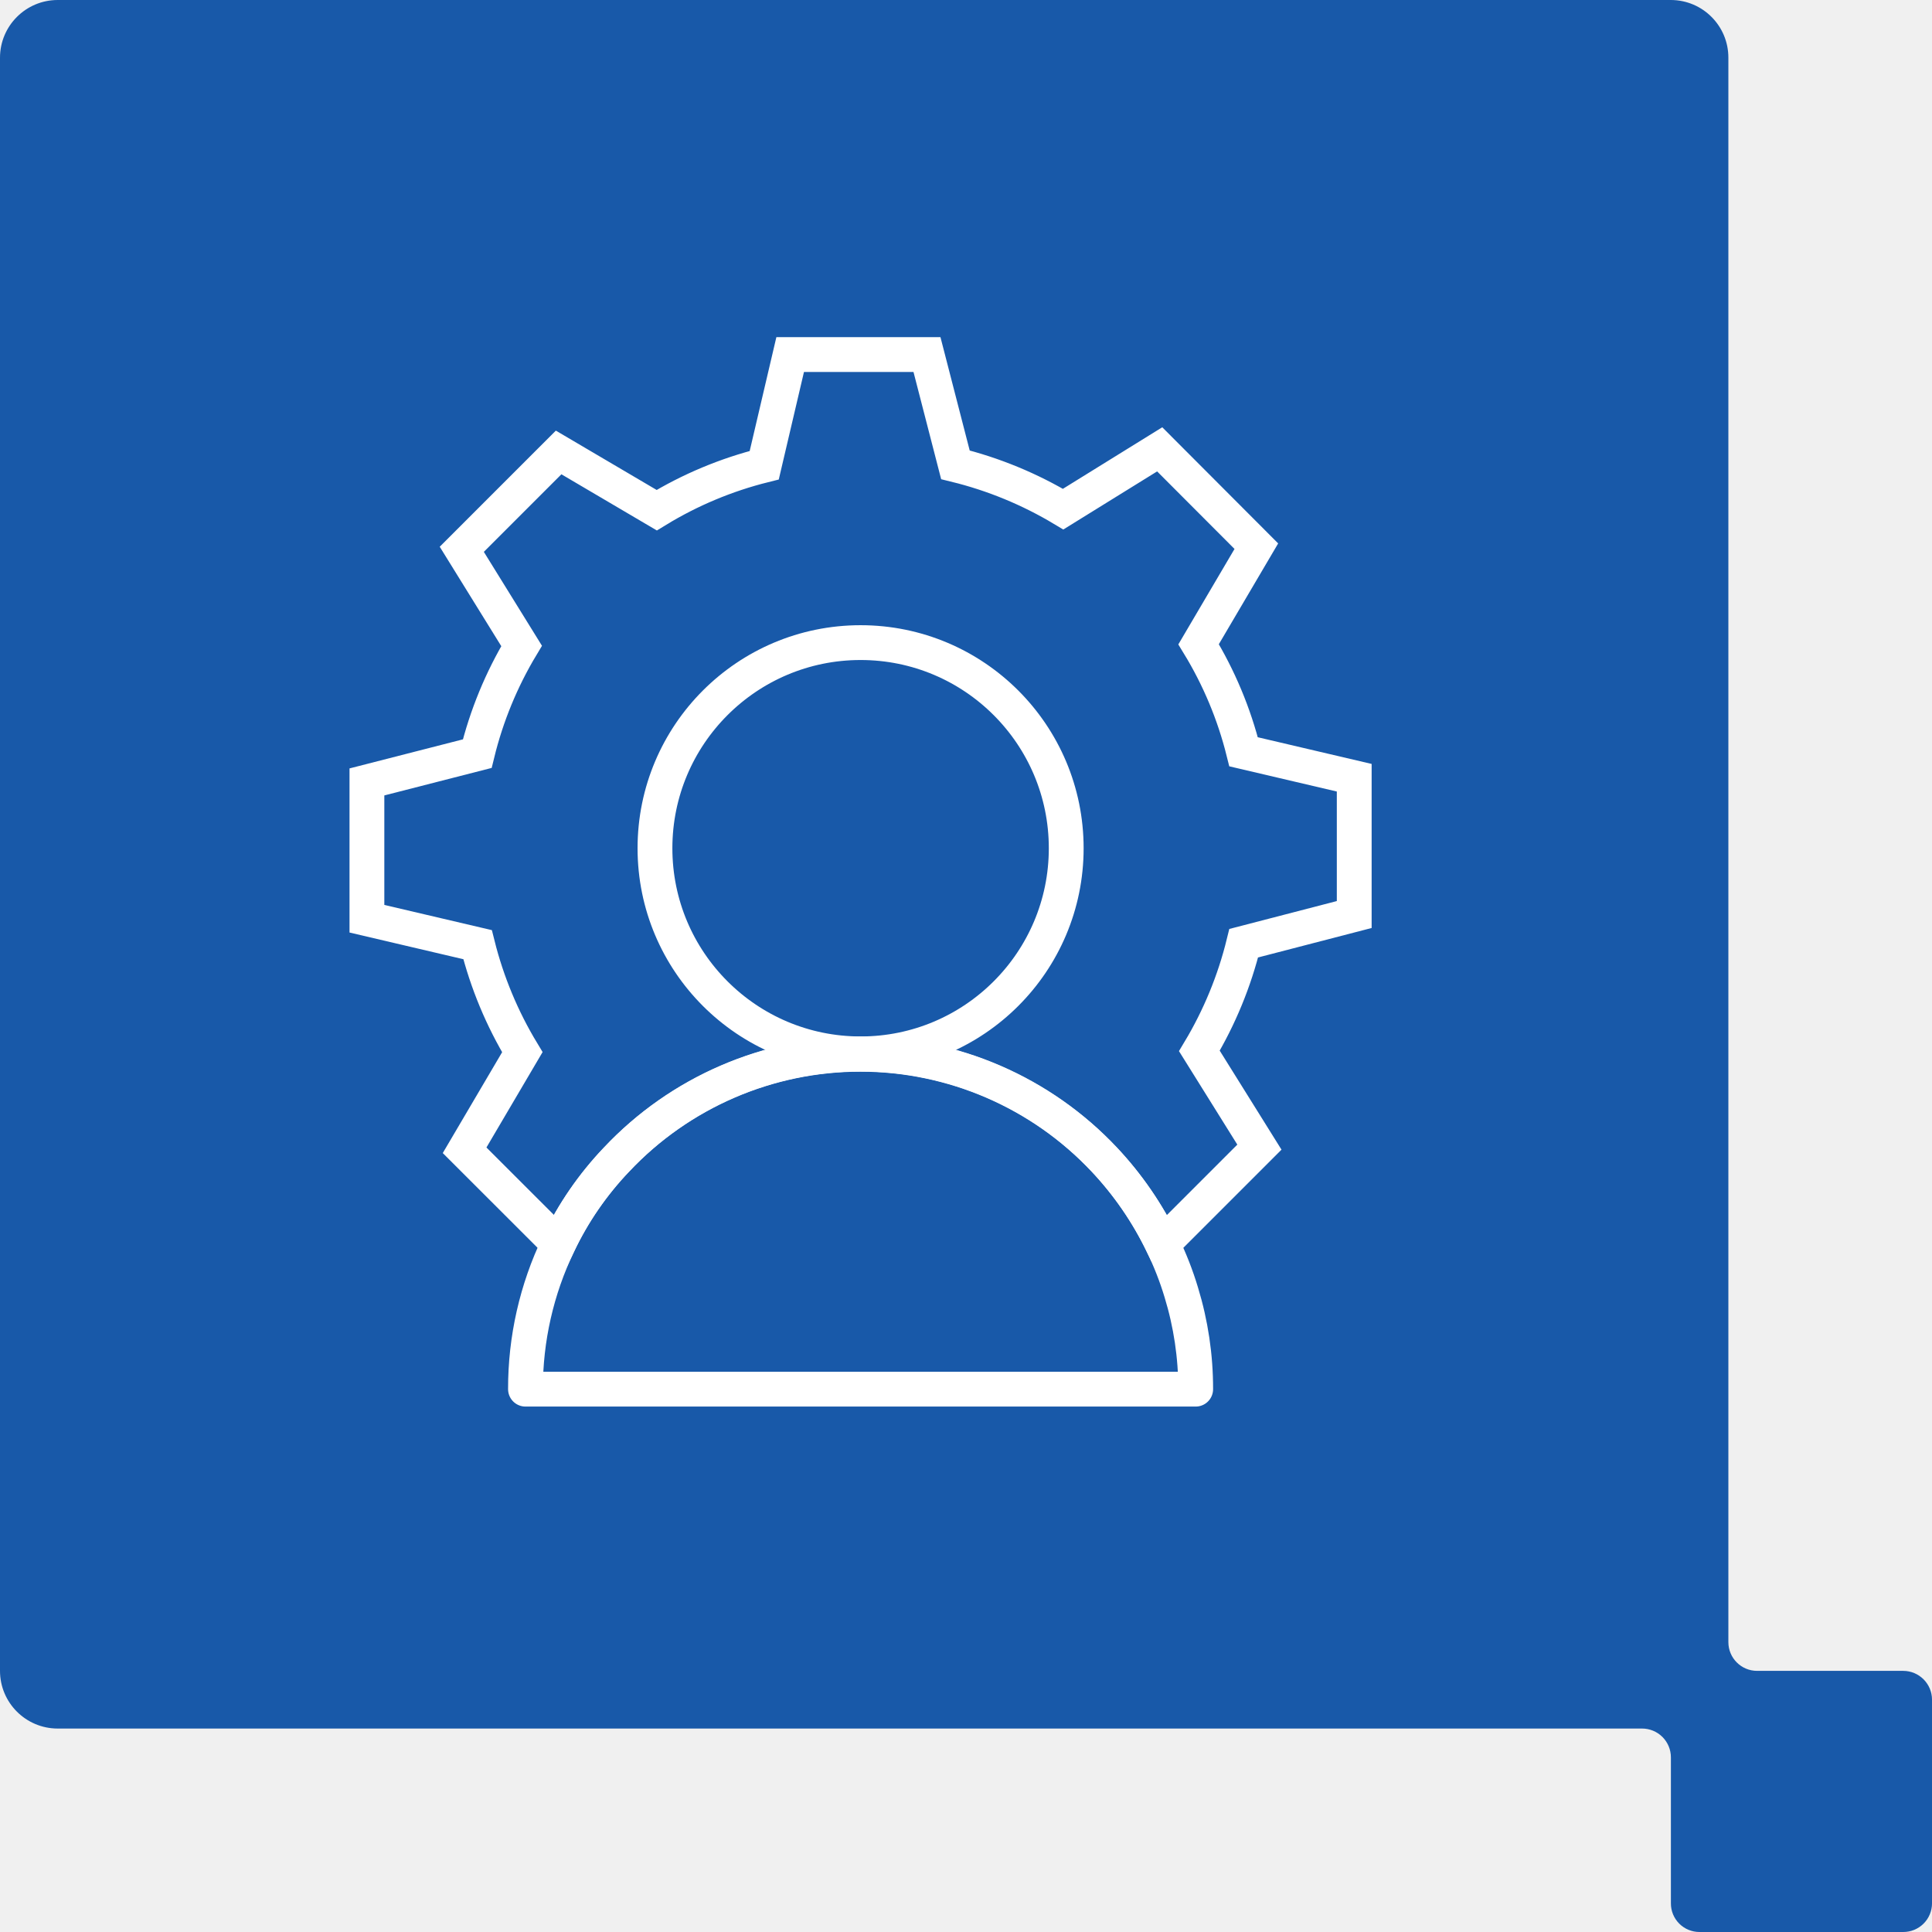
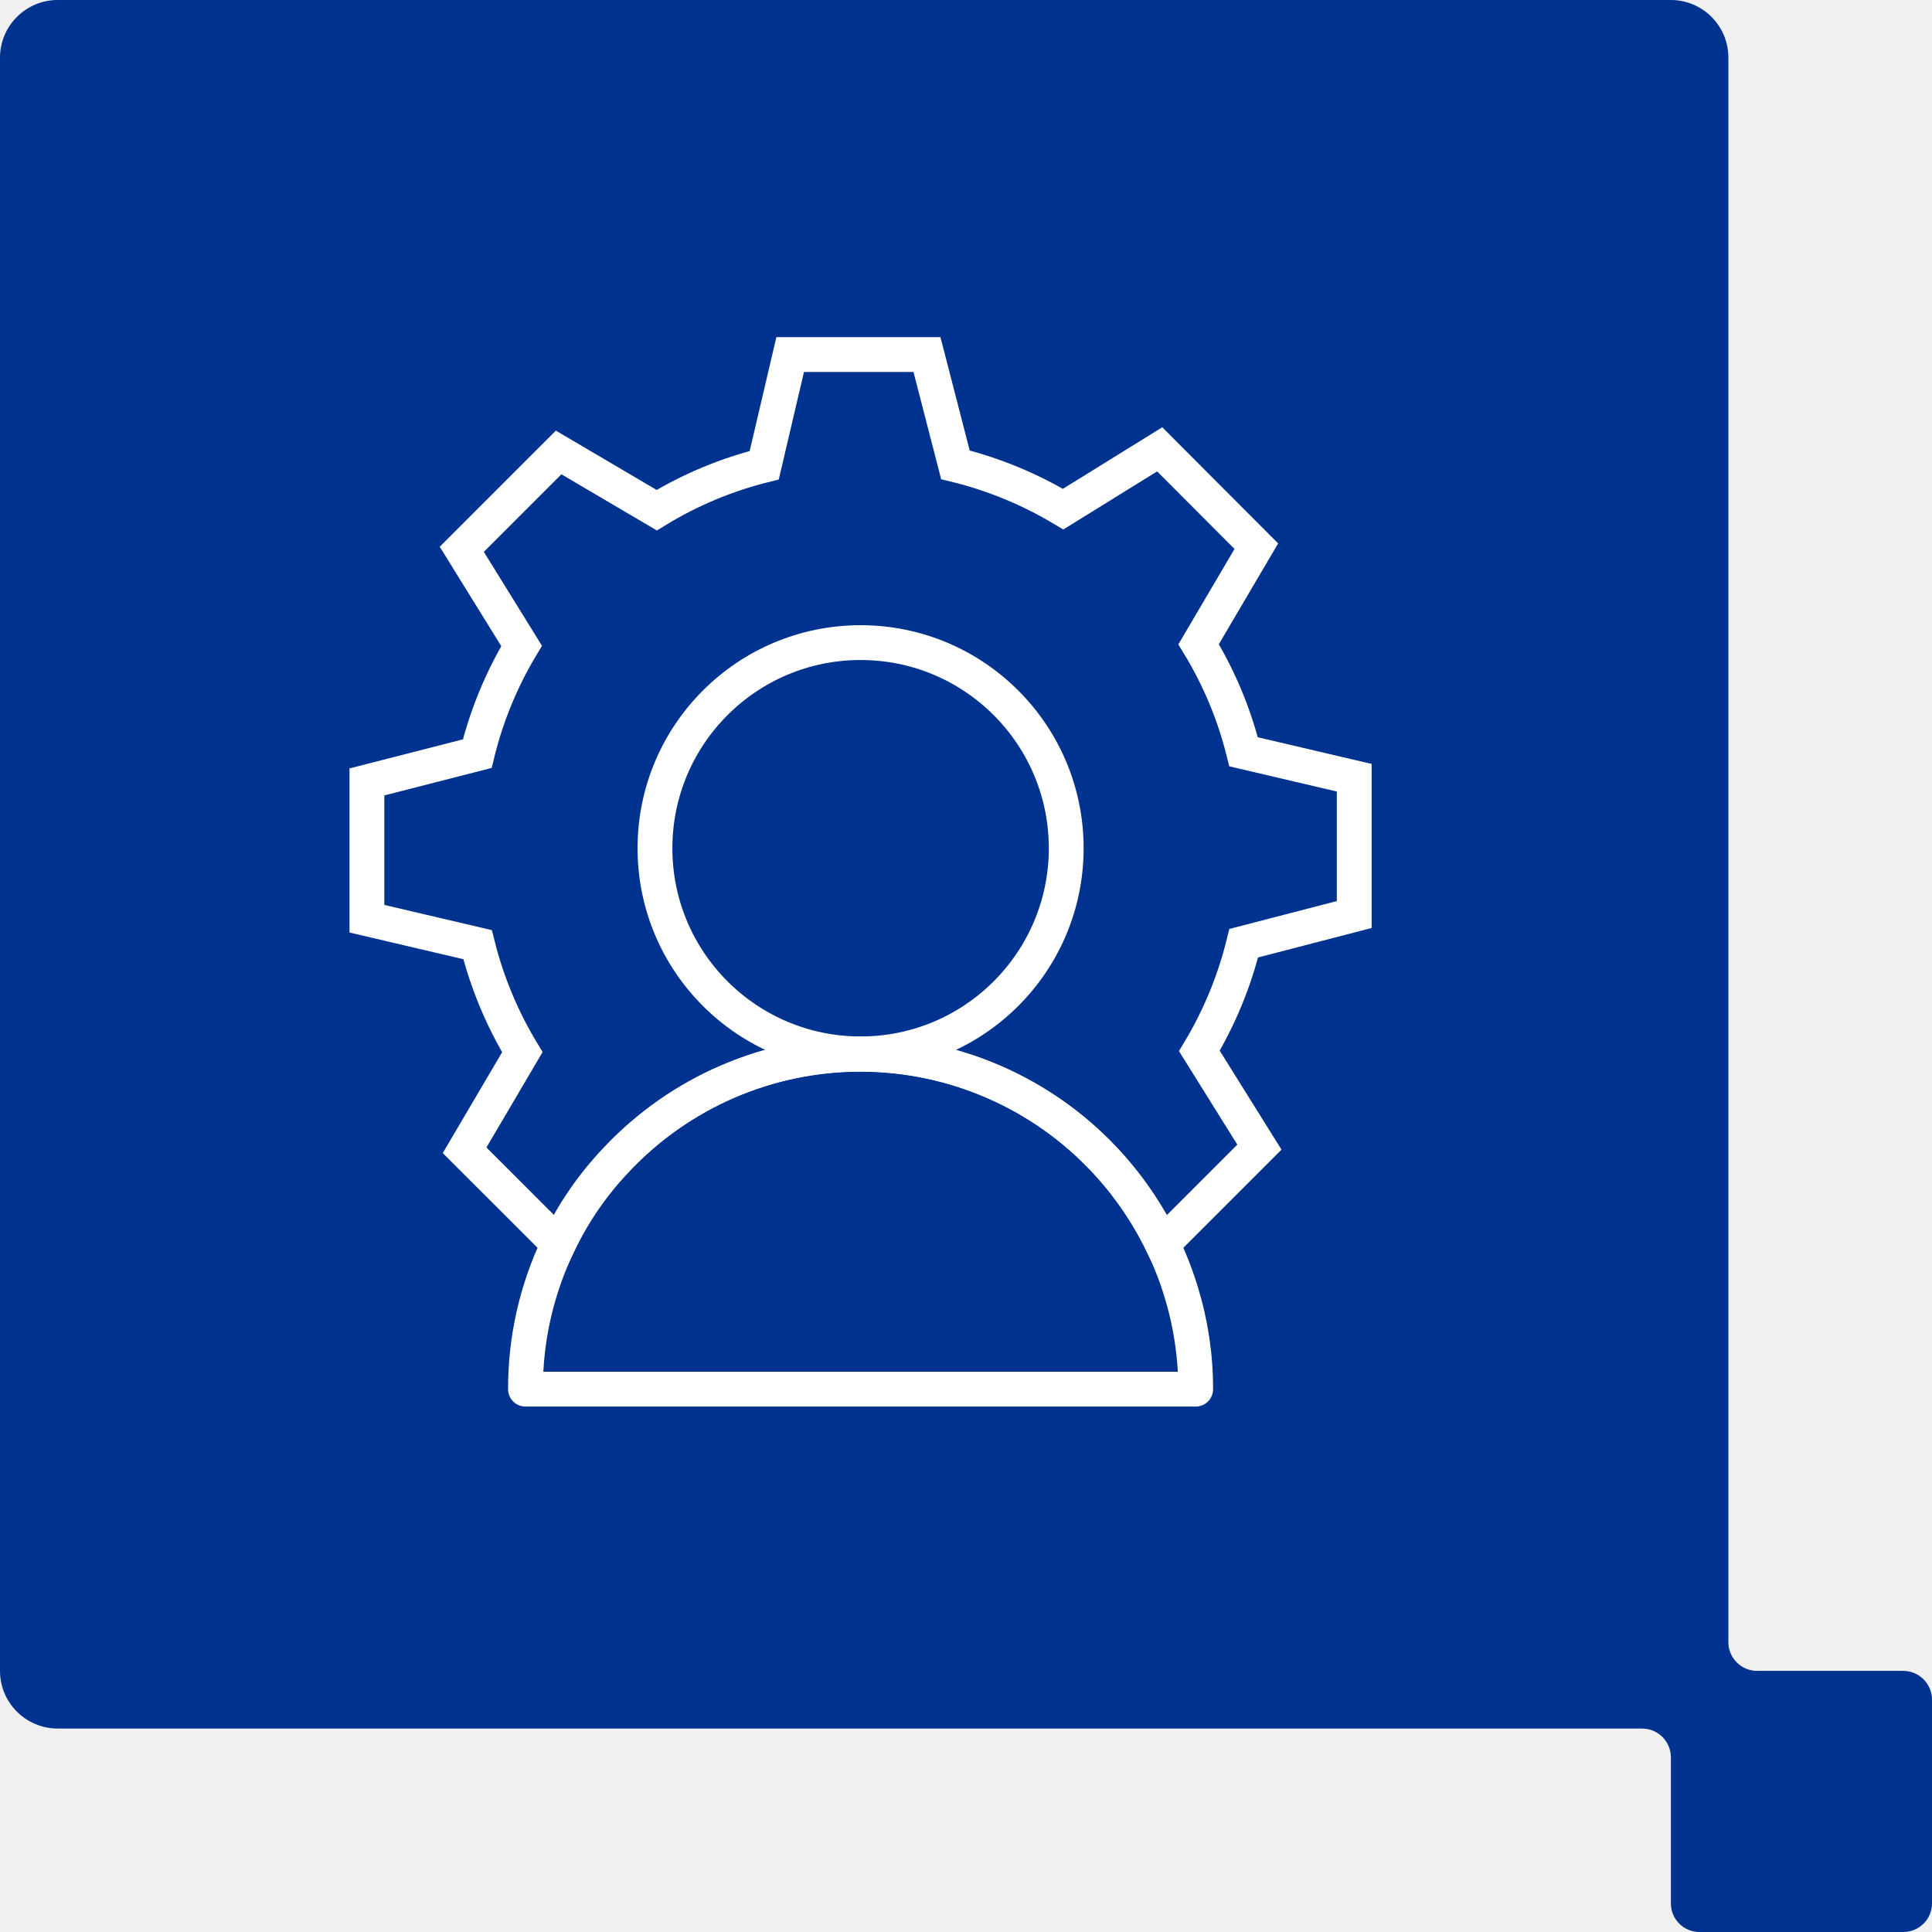
<svg xmlns="http://www.w3.org/2000/svg" width="111" height="111" viewBox="0 0 111 111">
  <g id="Group_1204" data-name="Group 1204" transform="translate(0 -1069)">
-     <path id="Path_273" data-name="Path 273" d="M164.758,274.233h-8.39a1.65,1.65,0,0,1-1.649-1.65V181.55a3.311,3.311,0,0,0-3.3-3.314H58.73a3.318,3.318,0,0,0-3.312,3.314v92.683a3.316,3.316,0,0,0,3.312,3.314h91.024a1.655,1.655,0,0,1,1.663,1.657v8.386a1.639,1.639,0,0,0,1.642,1.646h11.7a1.649,1.649,0,0,0,1.66-1.646v-11.7a1.659,1.659,0,0,0-1.66-1.657" transform="translate(-55.418 890.764)" fill="#1859A9" />
+     <path id="Path_273" data-name="Path 273" d="M164.758,274.233h-8.39a1.65,1.65,0,0,1-1.649-1.65V181.55a3.311,3.311,0,0,0-3.3-3.314H58.73a3.318,3.318,0,0,0-3.312,3.314v92.683a3.316,3.316,0,0,0,3.312,3.314h91.024a1.655,1.655,0,0,1,1.663,1.657v8.386a1.639,1.639,0,0,0,1.642,1.646h11.7a1.649,1.649,0,0,0,1.66-1.646v-11.7a1.659,1.659,0,0,0-1.66-1.657" transform="translate(-55.418 890.764)" fill="#00328F" />
    <g id="RICOH_managed_services_001" data-name="RICOH_managed services_001" transform="translate(-91.919 979.871)">
      <circle id="Ellipse_4" data-name="Ellipse 4" cx="11.814" cy="11.814" r="11.814" transform="translate(129.549 126.049)" fill="none" stroke="#fff" stroke-miterlimit="10" stroke-width="2" />
      <path id="Path_994" data-name="Path 994" d="M169.724,141.672v-7.86l-6.357-1.49a22.119,22.119,0,0,0-2.584-6.177l3.317-5.636-5.552-5.564L153,118.381a22.412,22.412,0,0,0-6.189-2.548l-1.634-6.333h-7.86l-1.49,6.357a22.118,22.118,0,0,0-6.177,2.584l-5.636-3.317-5.564,5.564,3.437,5.552a22.261,22.261,0,0,0-2.548,6.189L113,134.053v7.86l6.357,1.49a22.453,22.453,0,0,0,2.572,6.177l-3.317,5.636L124,160.6a18.584,18.584,0,0,1,3.341-4.855,19.238,19.238,0,0,1,28.026,0A19.4,19.4,0,0,1,158.7,160.6h.012l5.564-5.564-3.449-5.528a22.412,22.412,0,0,0,2.548-6.189Z" transform="translate(0 0)" fill="none" stroke="#fff" stroke-miterlimit="10" stroke-width="2" fill-rule="evenodd" />
      <path id="Path_995" data-name="Path 995" d="M227.305,463.241H188.8a19.124,19.124,0,0,1,1.887-8.328,18.583,18.583,0,0,1,3.341-4.855,19.238,19.238,0,0,1,28.026,0,19.4,19.4,0,0,1,3.341,4.855,18.317,18.317,0,0,1,1.082,2.764A18.892,18.892,0,0,1,227.305,463.241Z" transform="translate(-66.69 -294.3)" fill="none" stroke="#fff" stroke-linecap="round" stroke-linejoin="round" stroke-miterlimit="10" stroke-width="2" />
    </g>
  </g>
</svg>
